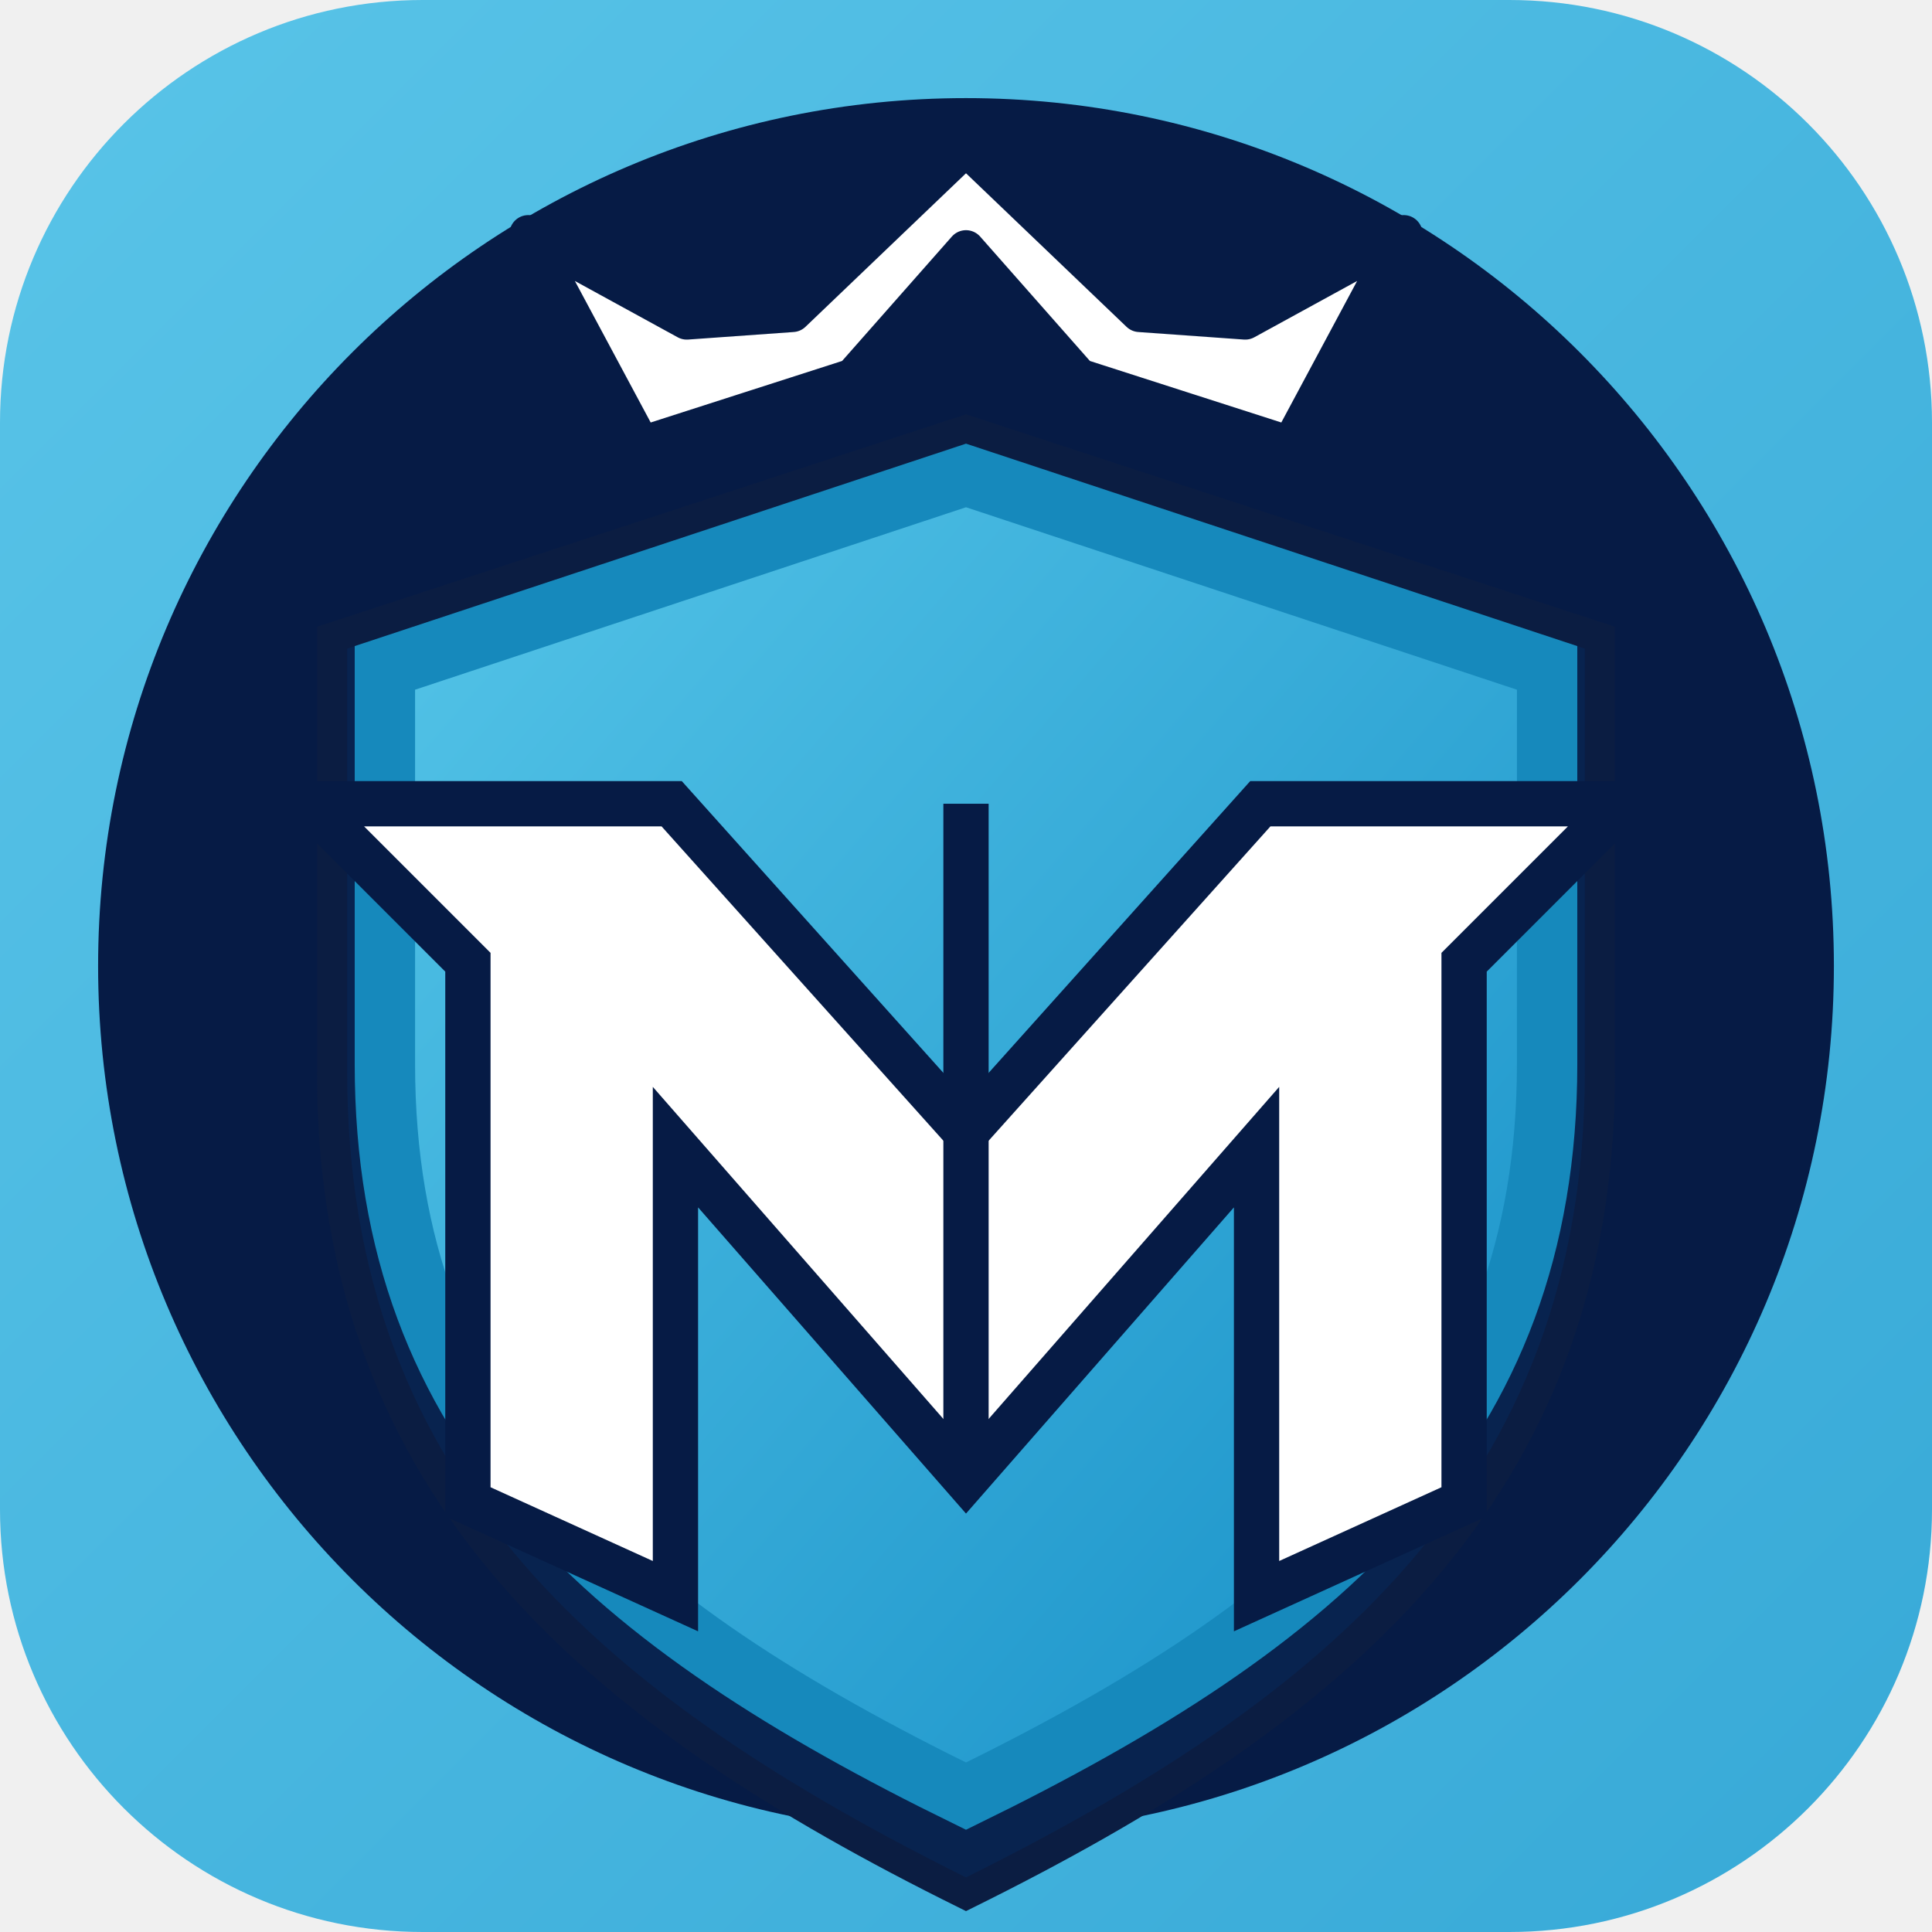
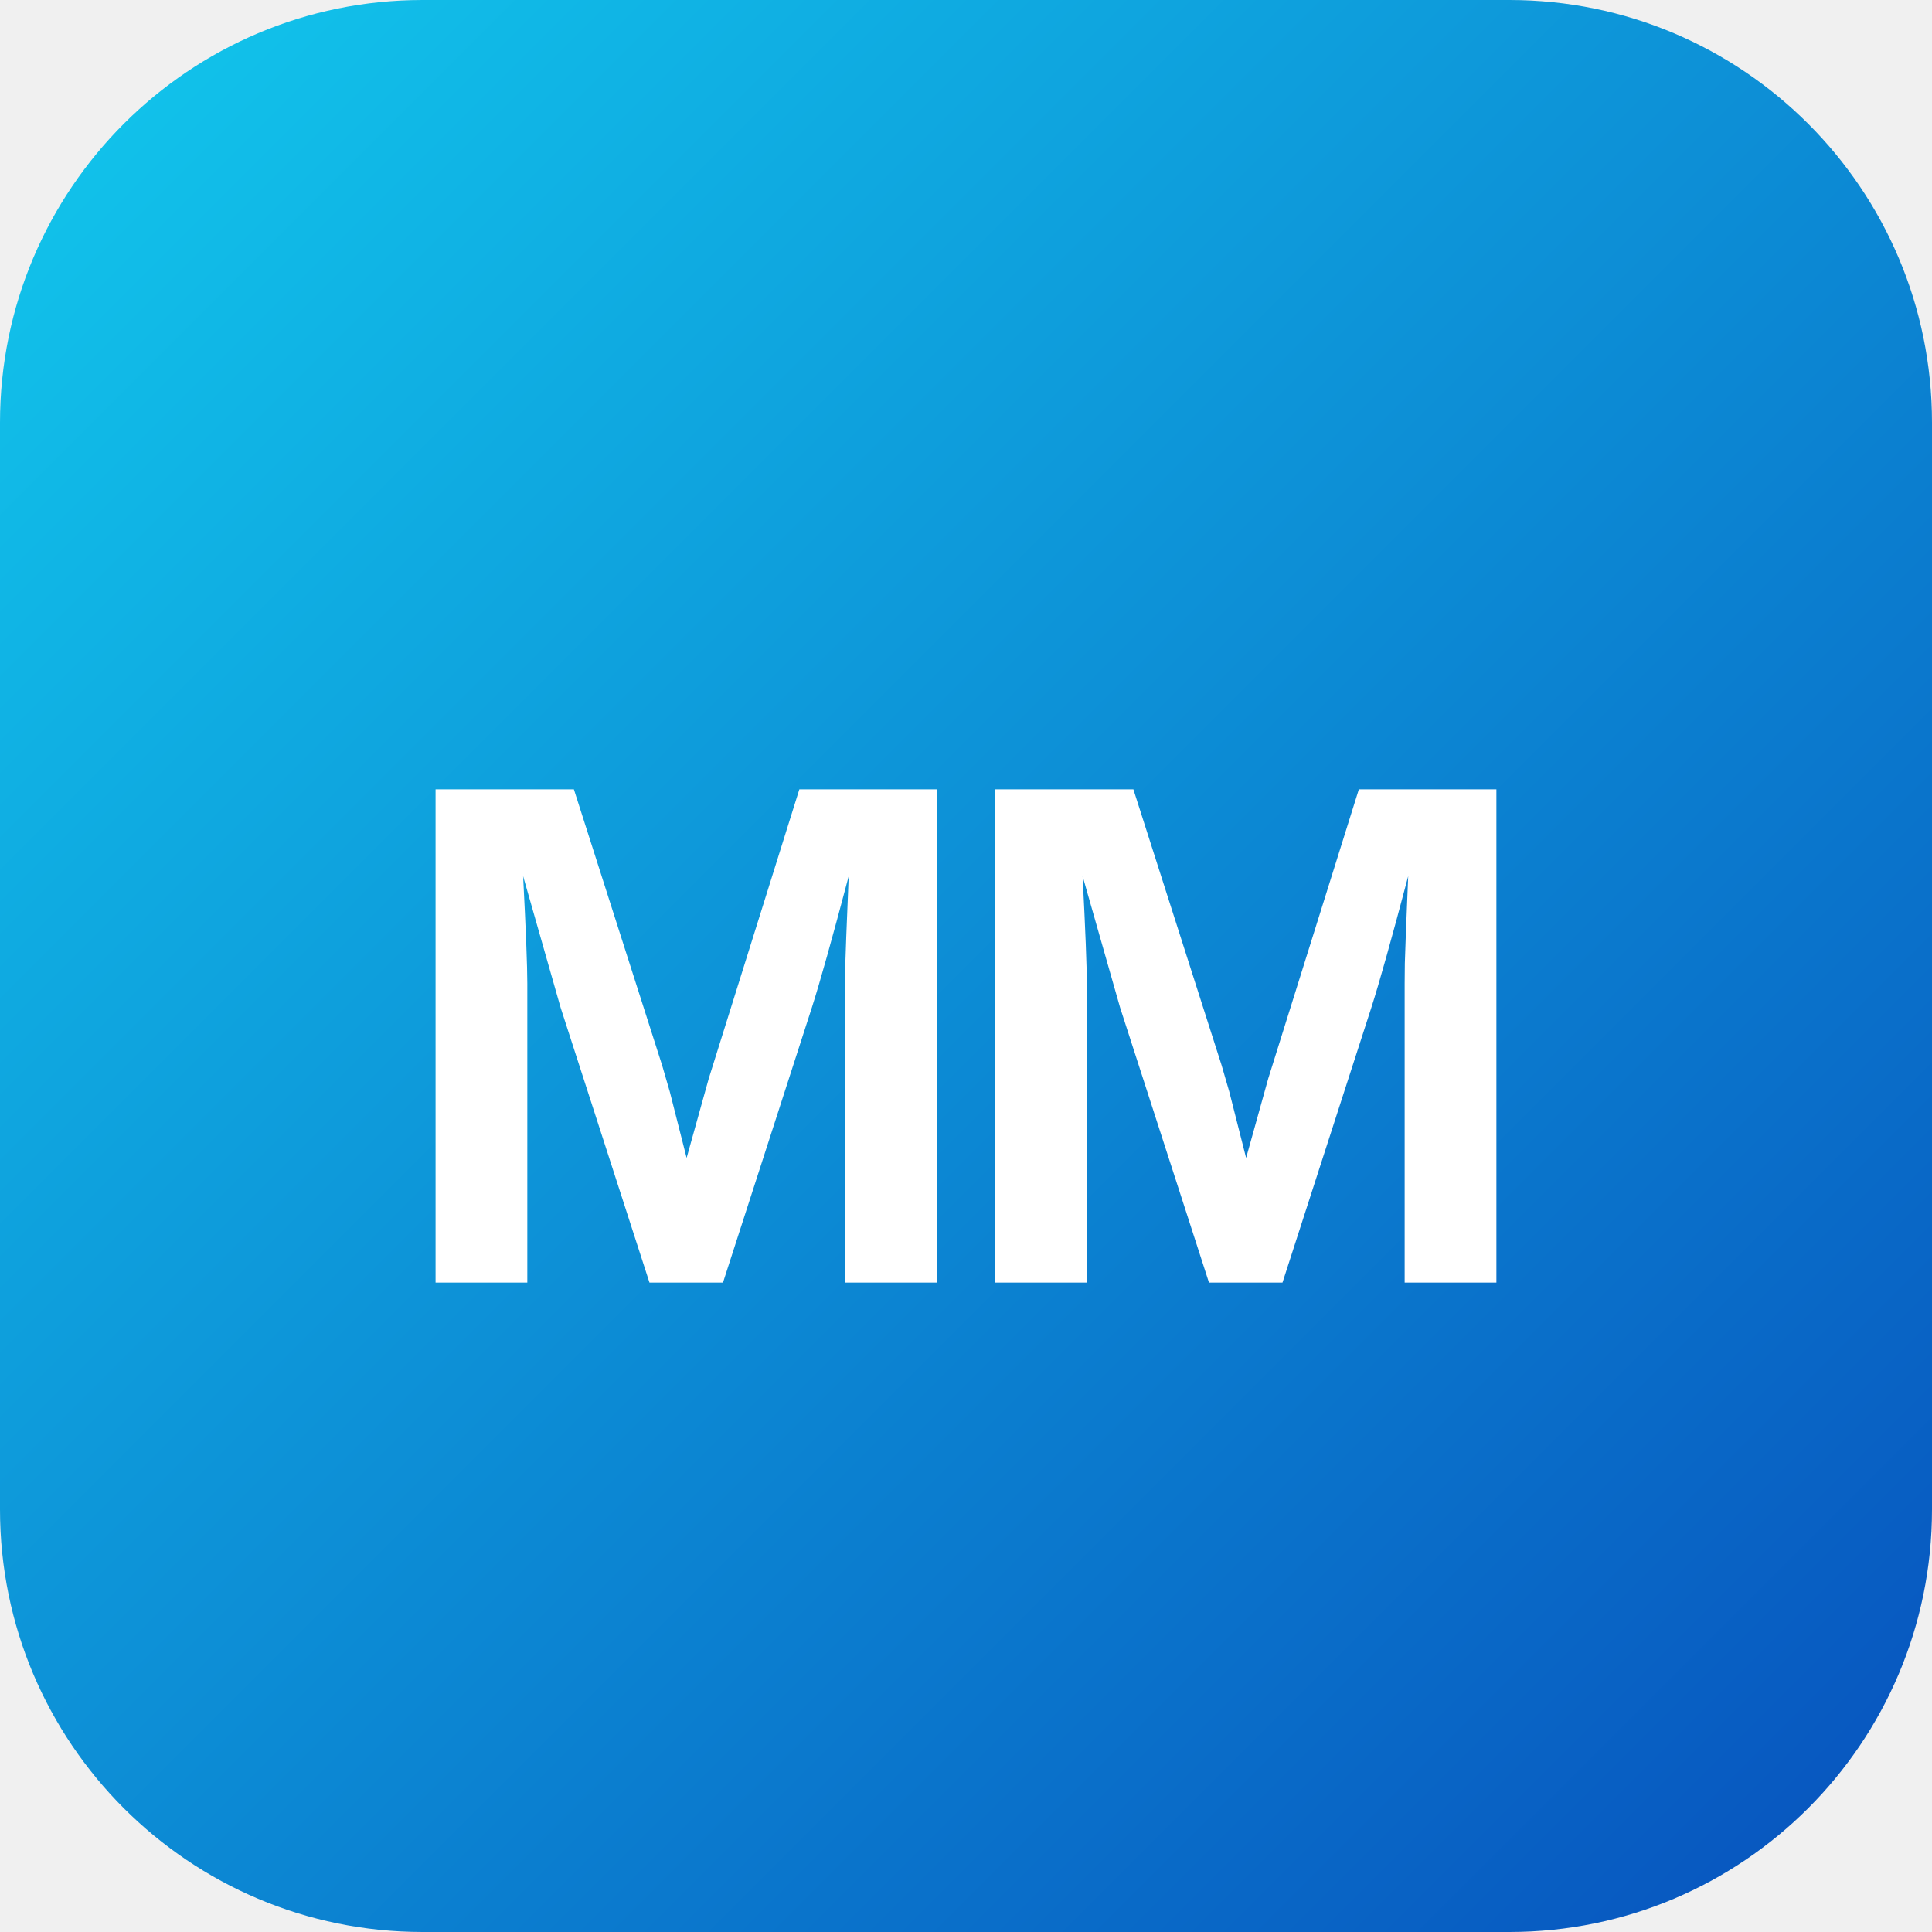
<svg xmlns="http://www.w3.org/2000/svg" viewBox="0 0 512 512">
  <defs>
-     <linearGradient id="bg" x1="0" y1="0" x2="1" y2="1">
-       <stop stop-color="#59c4e8" />
-       <stop offset="1" stop-color="#37a9d7" />
-     </linearGradient>
-     <linearGradient id="shield" x1="0" y1="0" x2="1" y2="1">
-       <stop stop-color="#55c5e8" />
-       <stop offset="1" stop-color="#168fc7" />
+     <linearGradient id="b" x1="0" y1="0" x2="1" y2="1">
+       <stop stop-color="#12c9ed" />
+       <stop offset="1" stop-color="#0750bd" />
    </linearGradient>
  </defs>
-   <rect width="512" height="512" rx="112" fill="url(#bg)" />
-   <circle cx="256" cy="256" r="230" fill="#061b45" />
-   <path d="M256 114 424 169v115c0 112-71 170-168 218C159 454 88 396 88 284V169z" fill="#08234f" stroke="#0b1d42" stroke-width="8" />
-   <path d="M256 126 410 177v105c0 97-60 148-154 194-94-46-154-97-154-194V177z" fill="url(#shield)" stroke="#1689bc" stroke-width="16" />
-   <path d="m170 118-30-56 42 23 28-2 46-44 46 44 28 2 42-23-30 56-56-18-30-34-30 34z" fill="#fff" stroke="#061b45" stroke-width="10" stroke-linejoin="round" />
-   <path d="M82 213h96l78 87 78-87h96l-42 42v143l-55 25V304l-77 88-77-88v119l-55-25V255z" fill="#fff" stroke="#061b45" stroke-width="12" stroke-linejoin="miter" />
-   <path d="M256 213v178" stroke="#061b45" stroke-width="12" />
+   <rect width="512" height="512" rx="112" fill="url(#b)" />
+   <text x="256" y="286" text-anchor="middle" dominant-baseline="middle" font-family="Arial,sans-serif" font-size="190" font-weight="900" letter-spacing="-10" fill="#fff">MM</text>
</svg>
